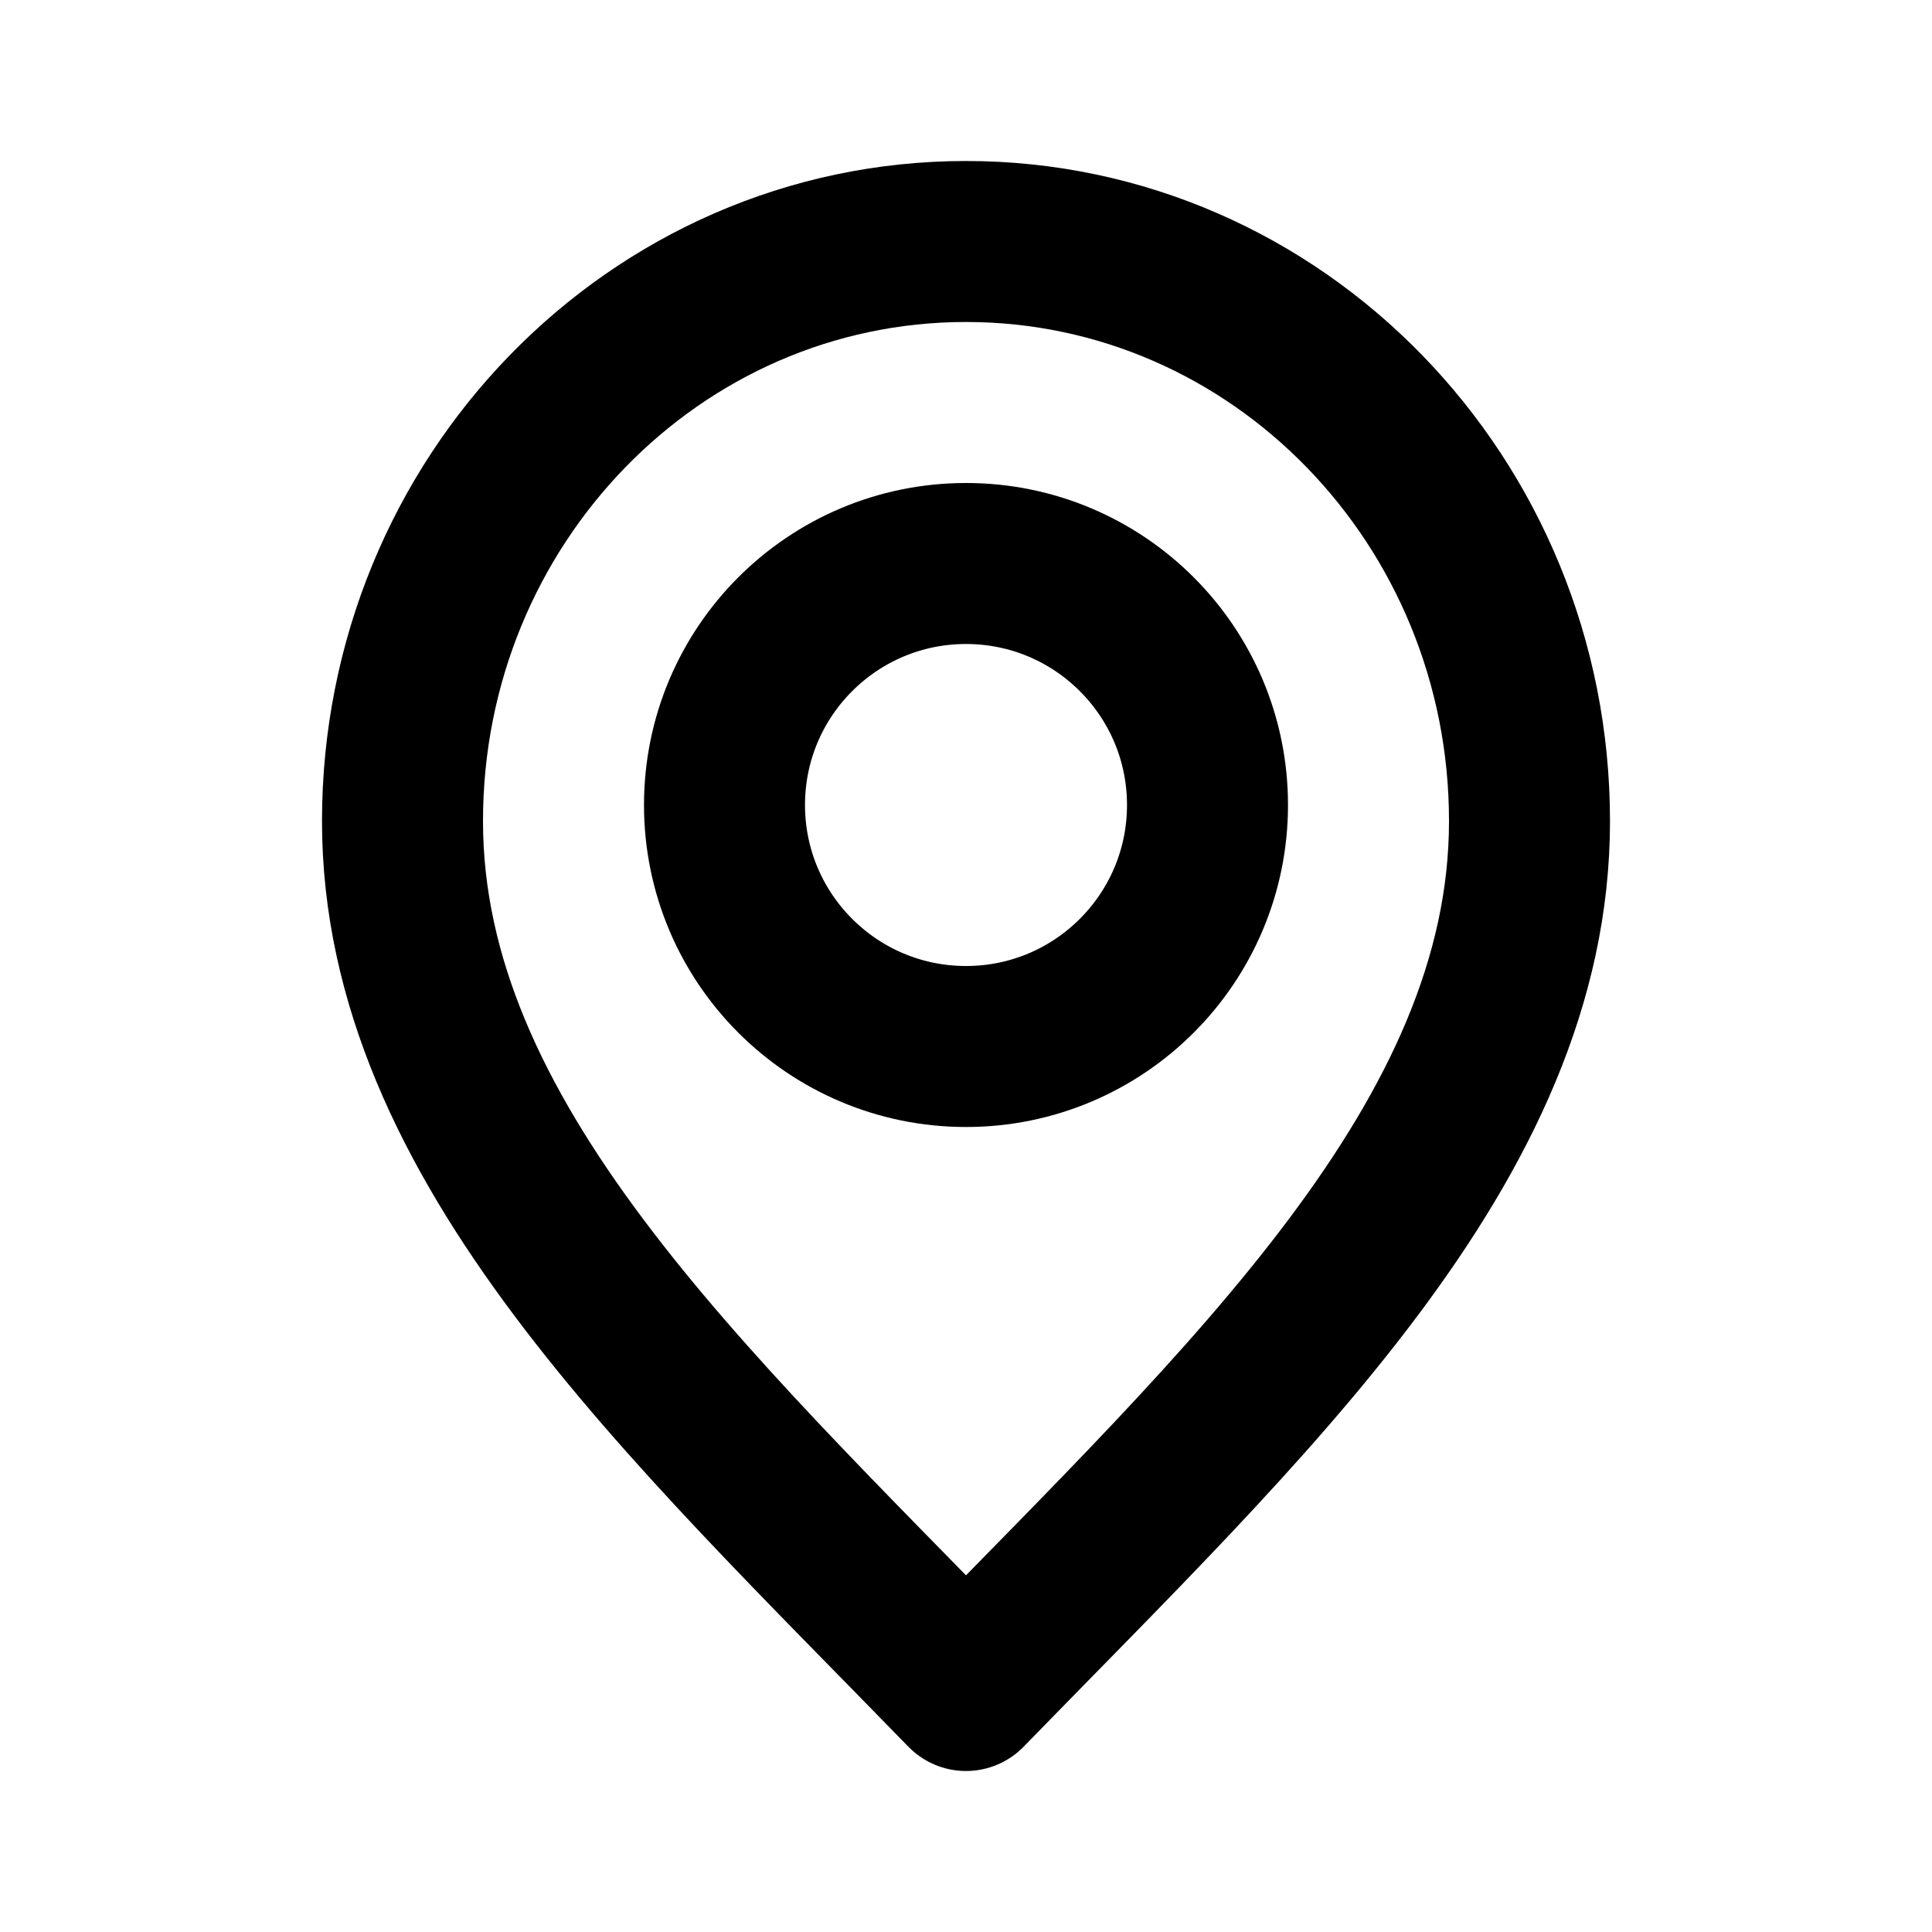
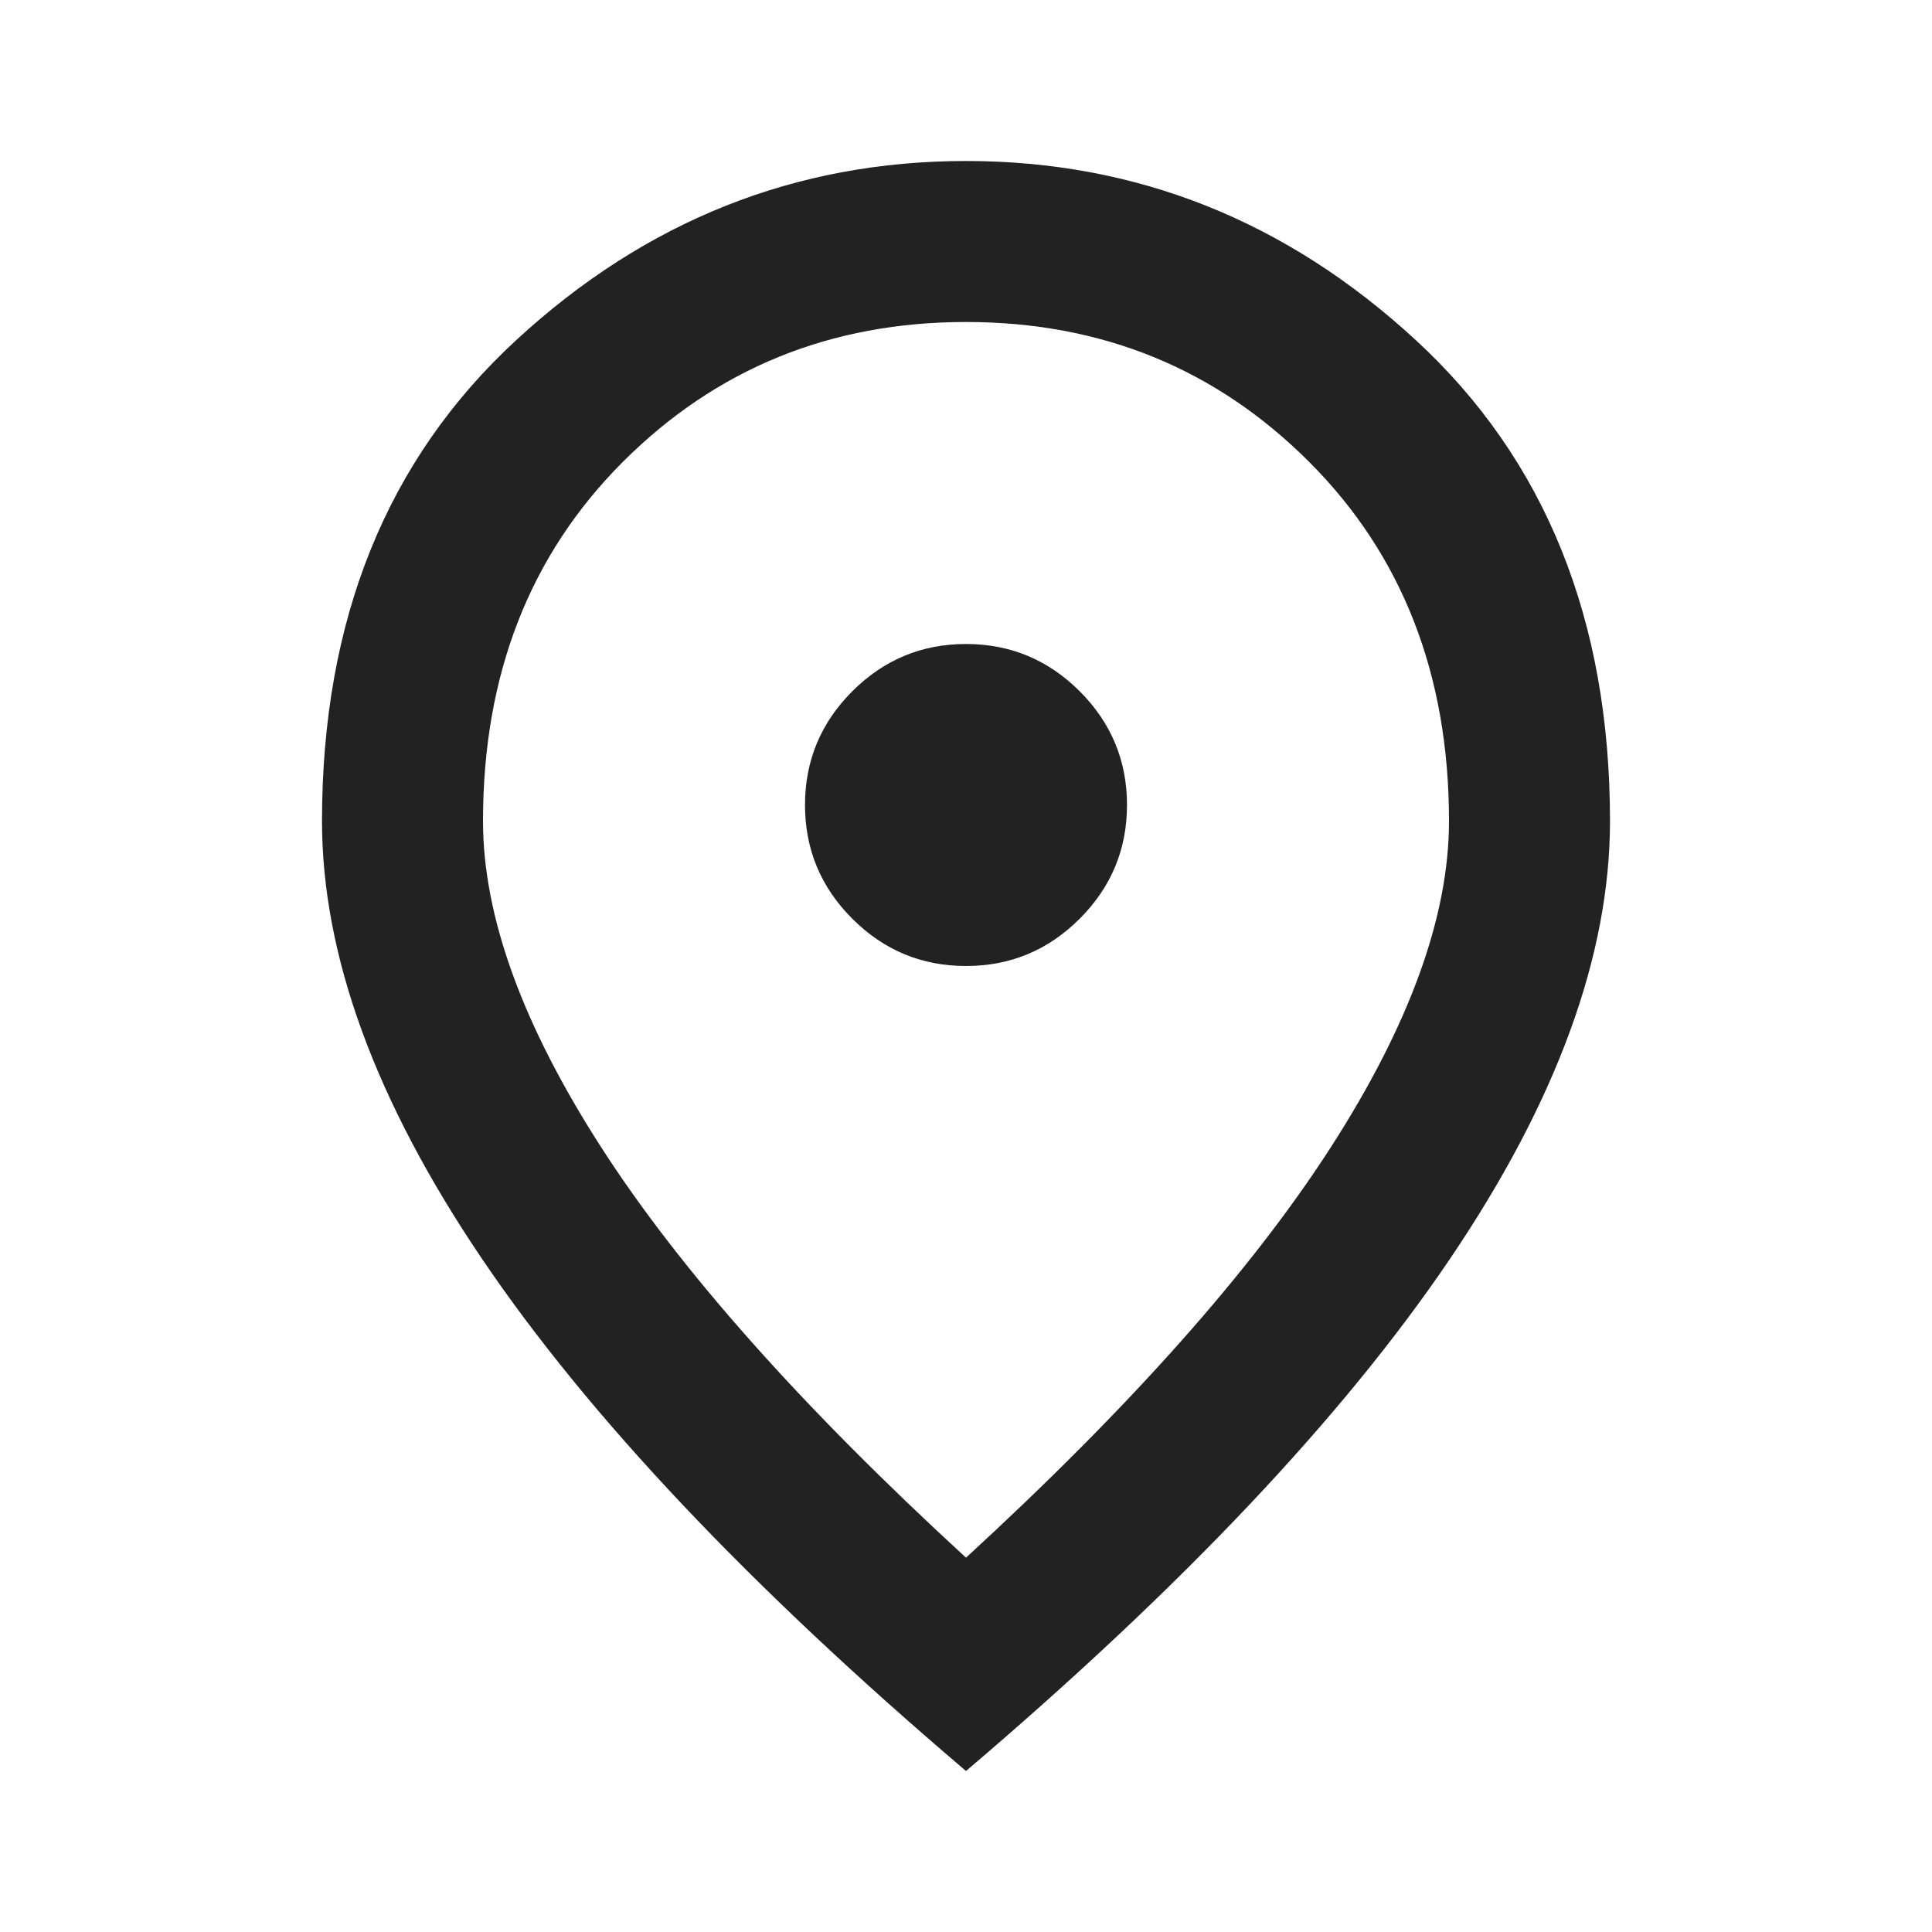
- <svg xmlns="http://www.w3.org/2000/svg" width="64px" height="64px" viewBox="0 0 24 24" fill="none">
-   <g id="SVGRepo_bgCarrier" stroke-width="0" />
-   <g id="SVGRepo_tracerCarrier" stroke-linecap="round" stroke-linejoin="round" />
-   <g id="SVGRepo_iconCarrier">
-     <path d="M12 21C15.5 17.4 19 14.176 19 10.2C19 6.224 15.866 3 12 3C8.134 3 5 6.224 5 10.2C5 14.176 8.5 17.4 12 21Z" stroke="#000000" stroke-width="2" stroke-linecap="round" stroke-linejoin="round" />
-     <path d="M12 13C13.657 13 15 11.657 15 10C15 8.343 13.657 7 12 7C10.343 7 9 8.343 9 10C9 11.657 10.343 13 12 13Z" stroke="#000000" stroke-width="2" stroke-linecap="round" stroke-linejoin="round" />
-   </g>
+ <svg xmlns="http://www.w3.org/2000/svg" height="24px" viewBox="0 -960 960 960" width="24px" fill="#222222">
+   <path d="M536.5-503.5Q560-527 560-560t-23.5-56.5Q513-640 480-640t-56.5 23.5Q400-593 400-560t23.5 56.5Q447-480 480-480t56.5-23.5ZM480-186q122-112 181-203.5T720-552q0-109-69.5-178.5T480-800q-101 0-170.5 69.5T240-552q0 71 59 162.5T480-186Zm0 106Q319-217 239.5-334.5T160-552q0-150 96.5-239T480-880q127 0 223.5 89T800-552q0 100-79.5 217.5T480-80Zm0-480Z" />
</svg>
